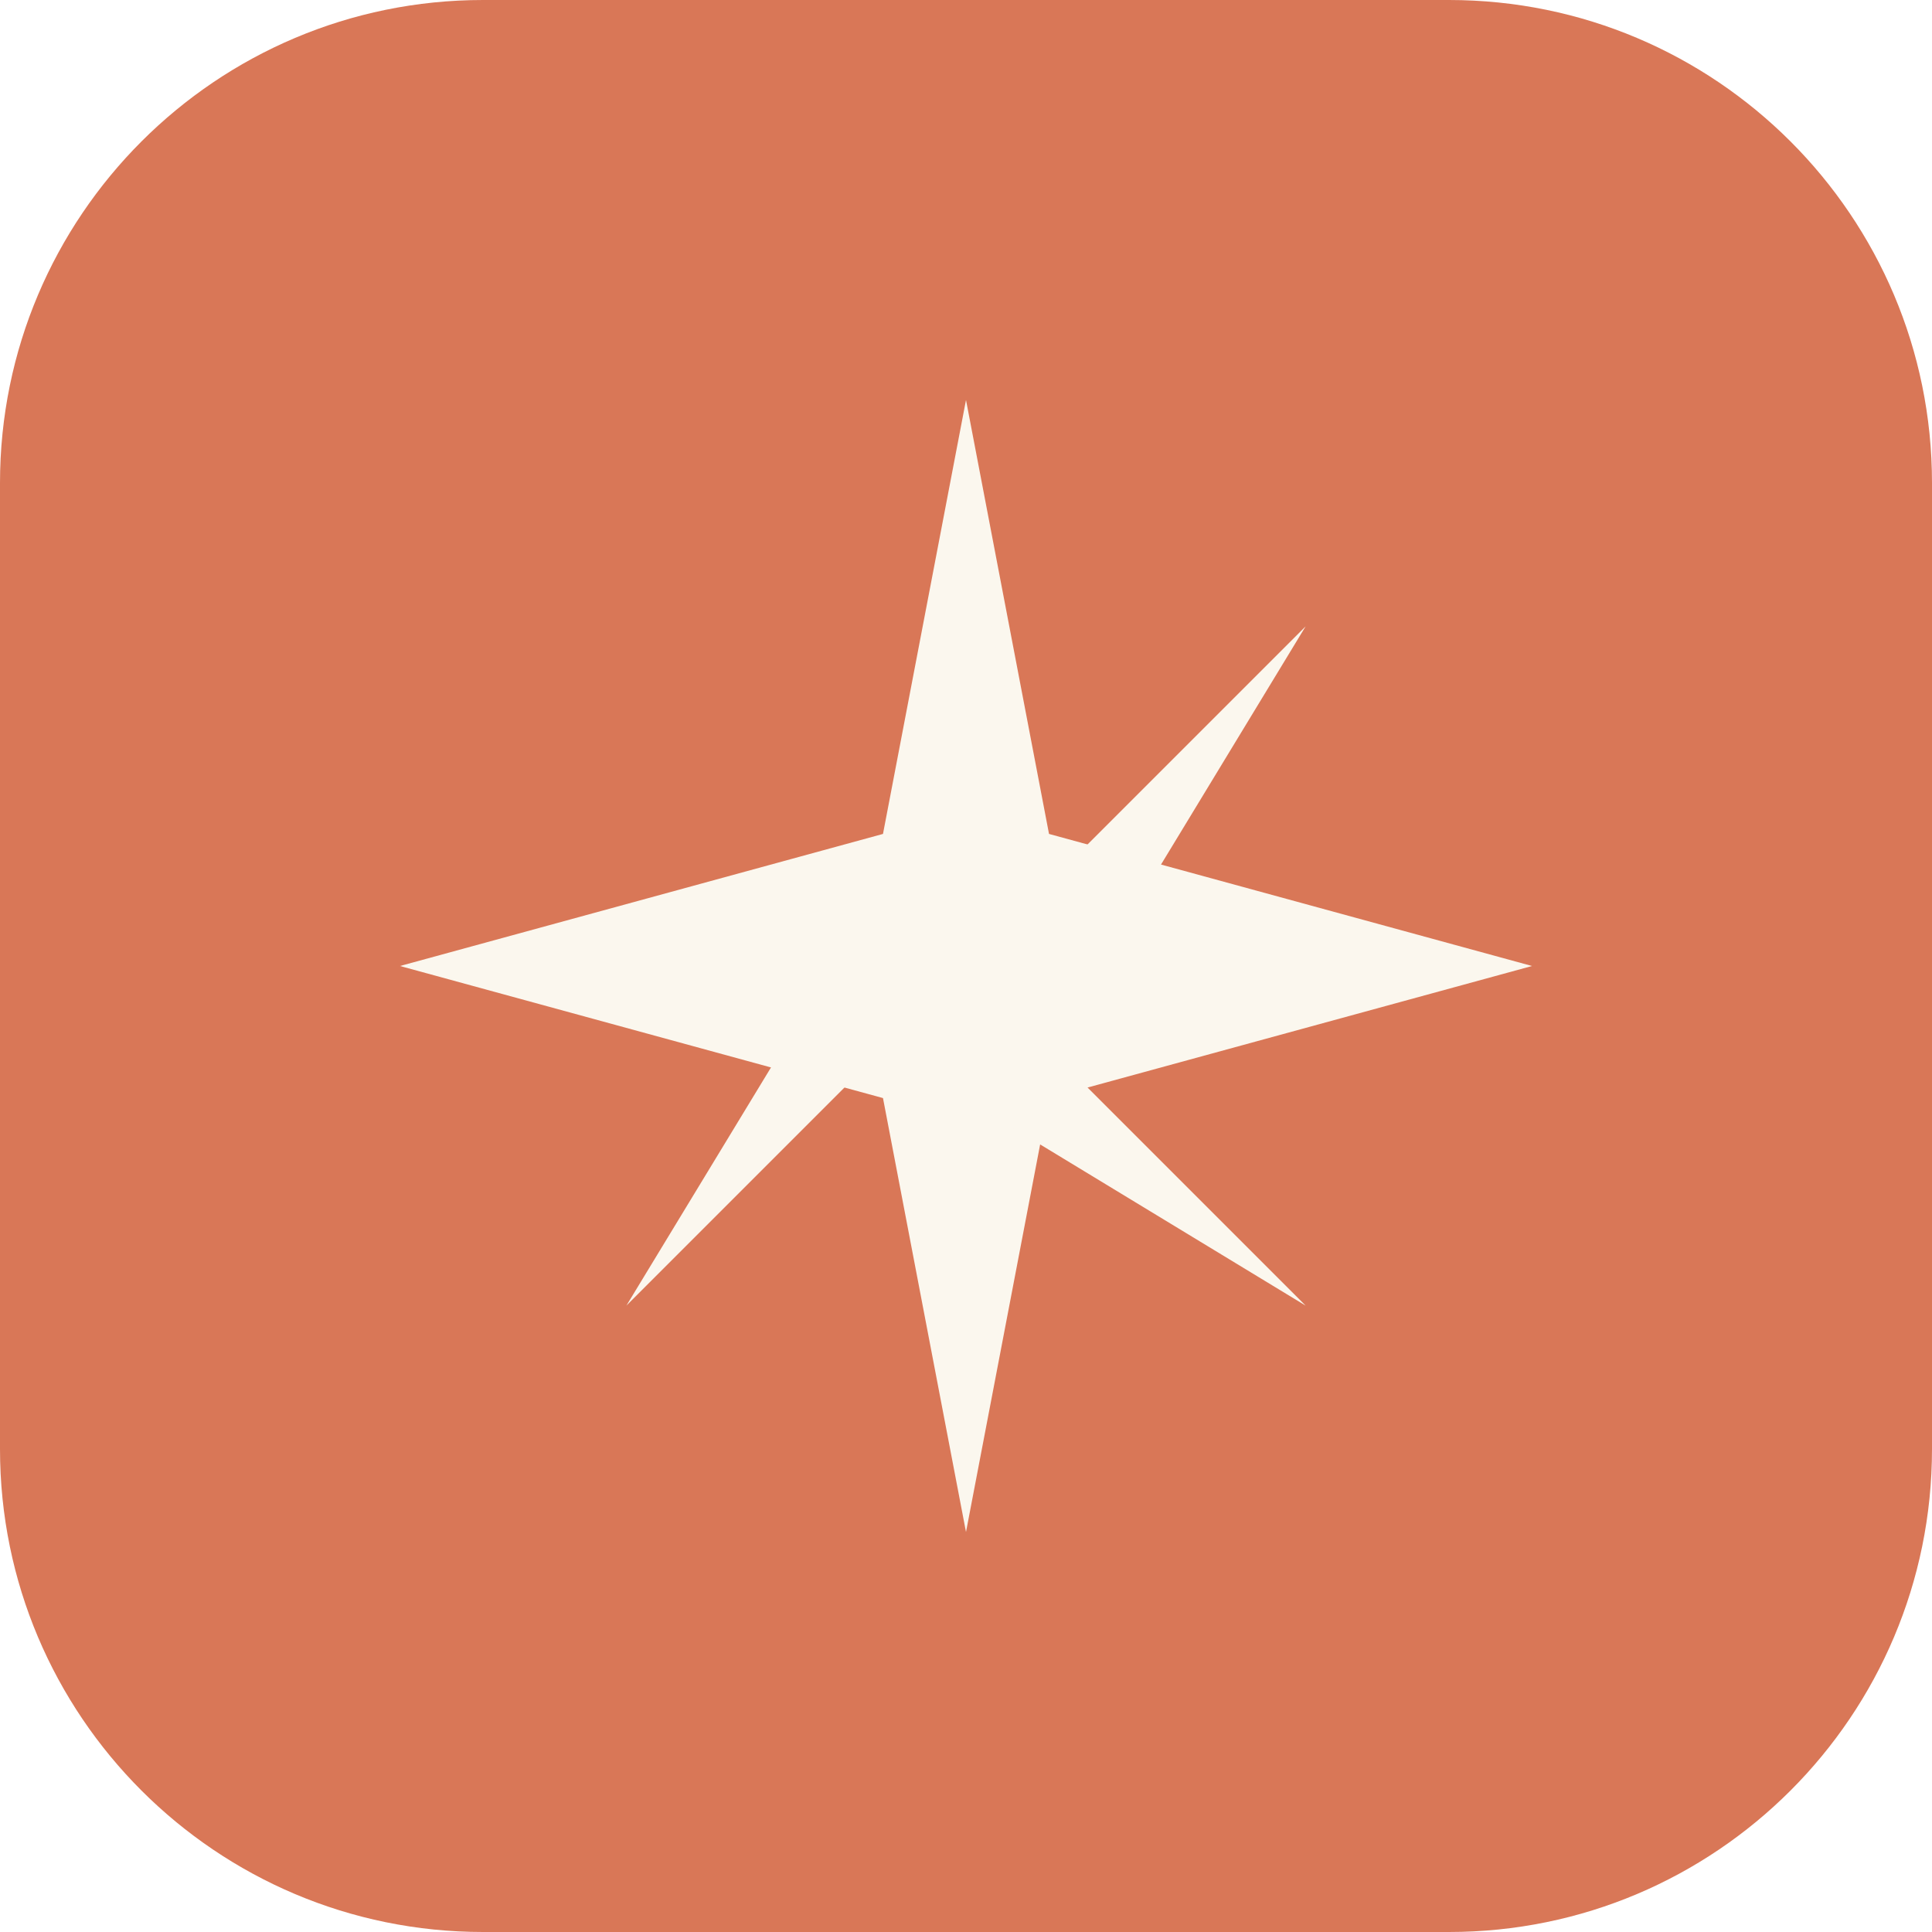
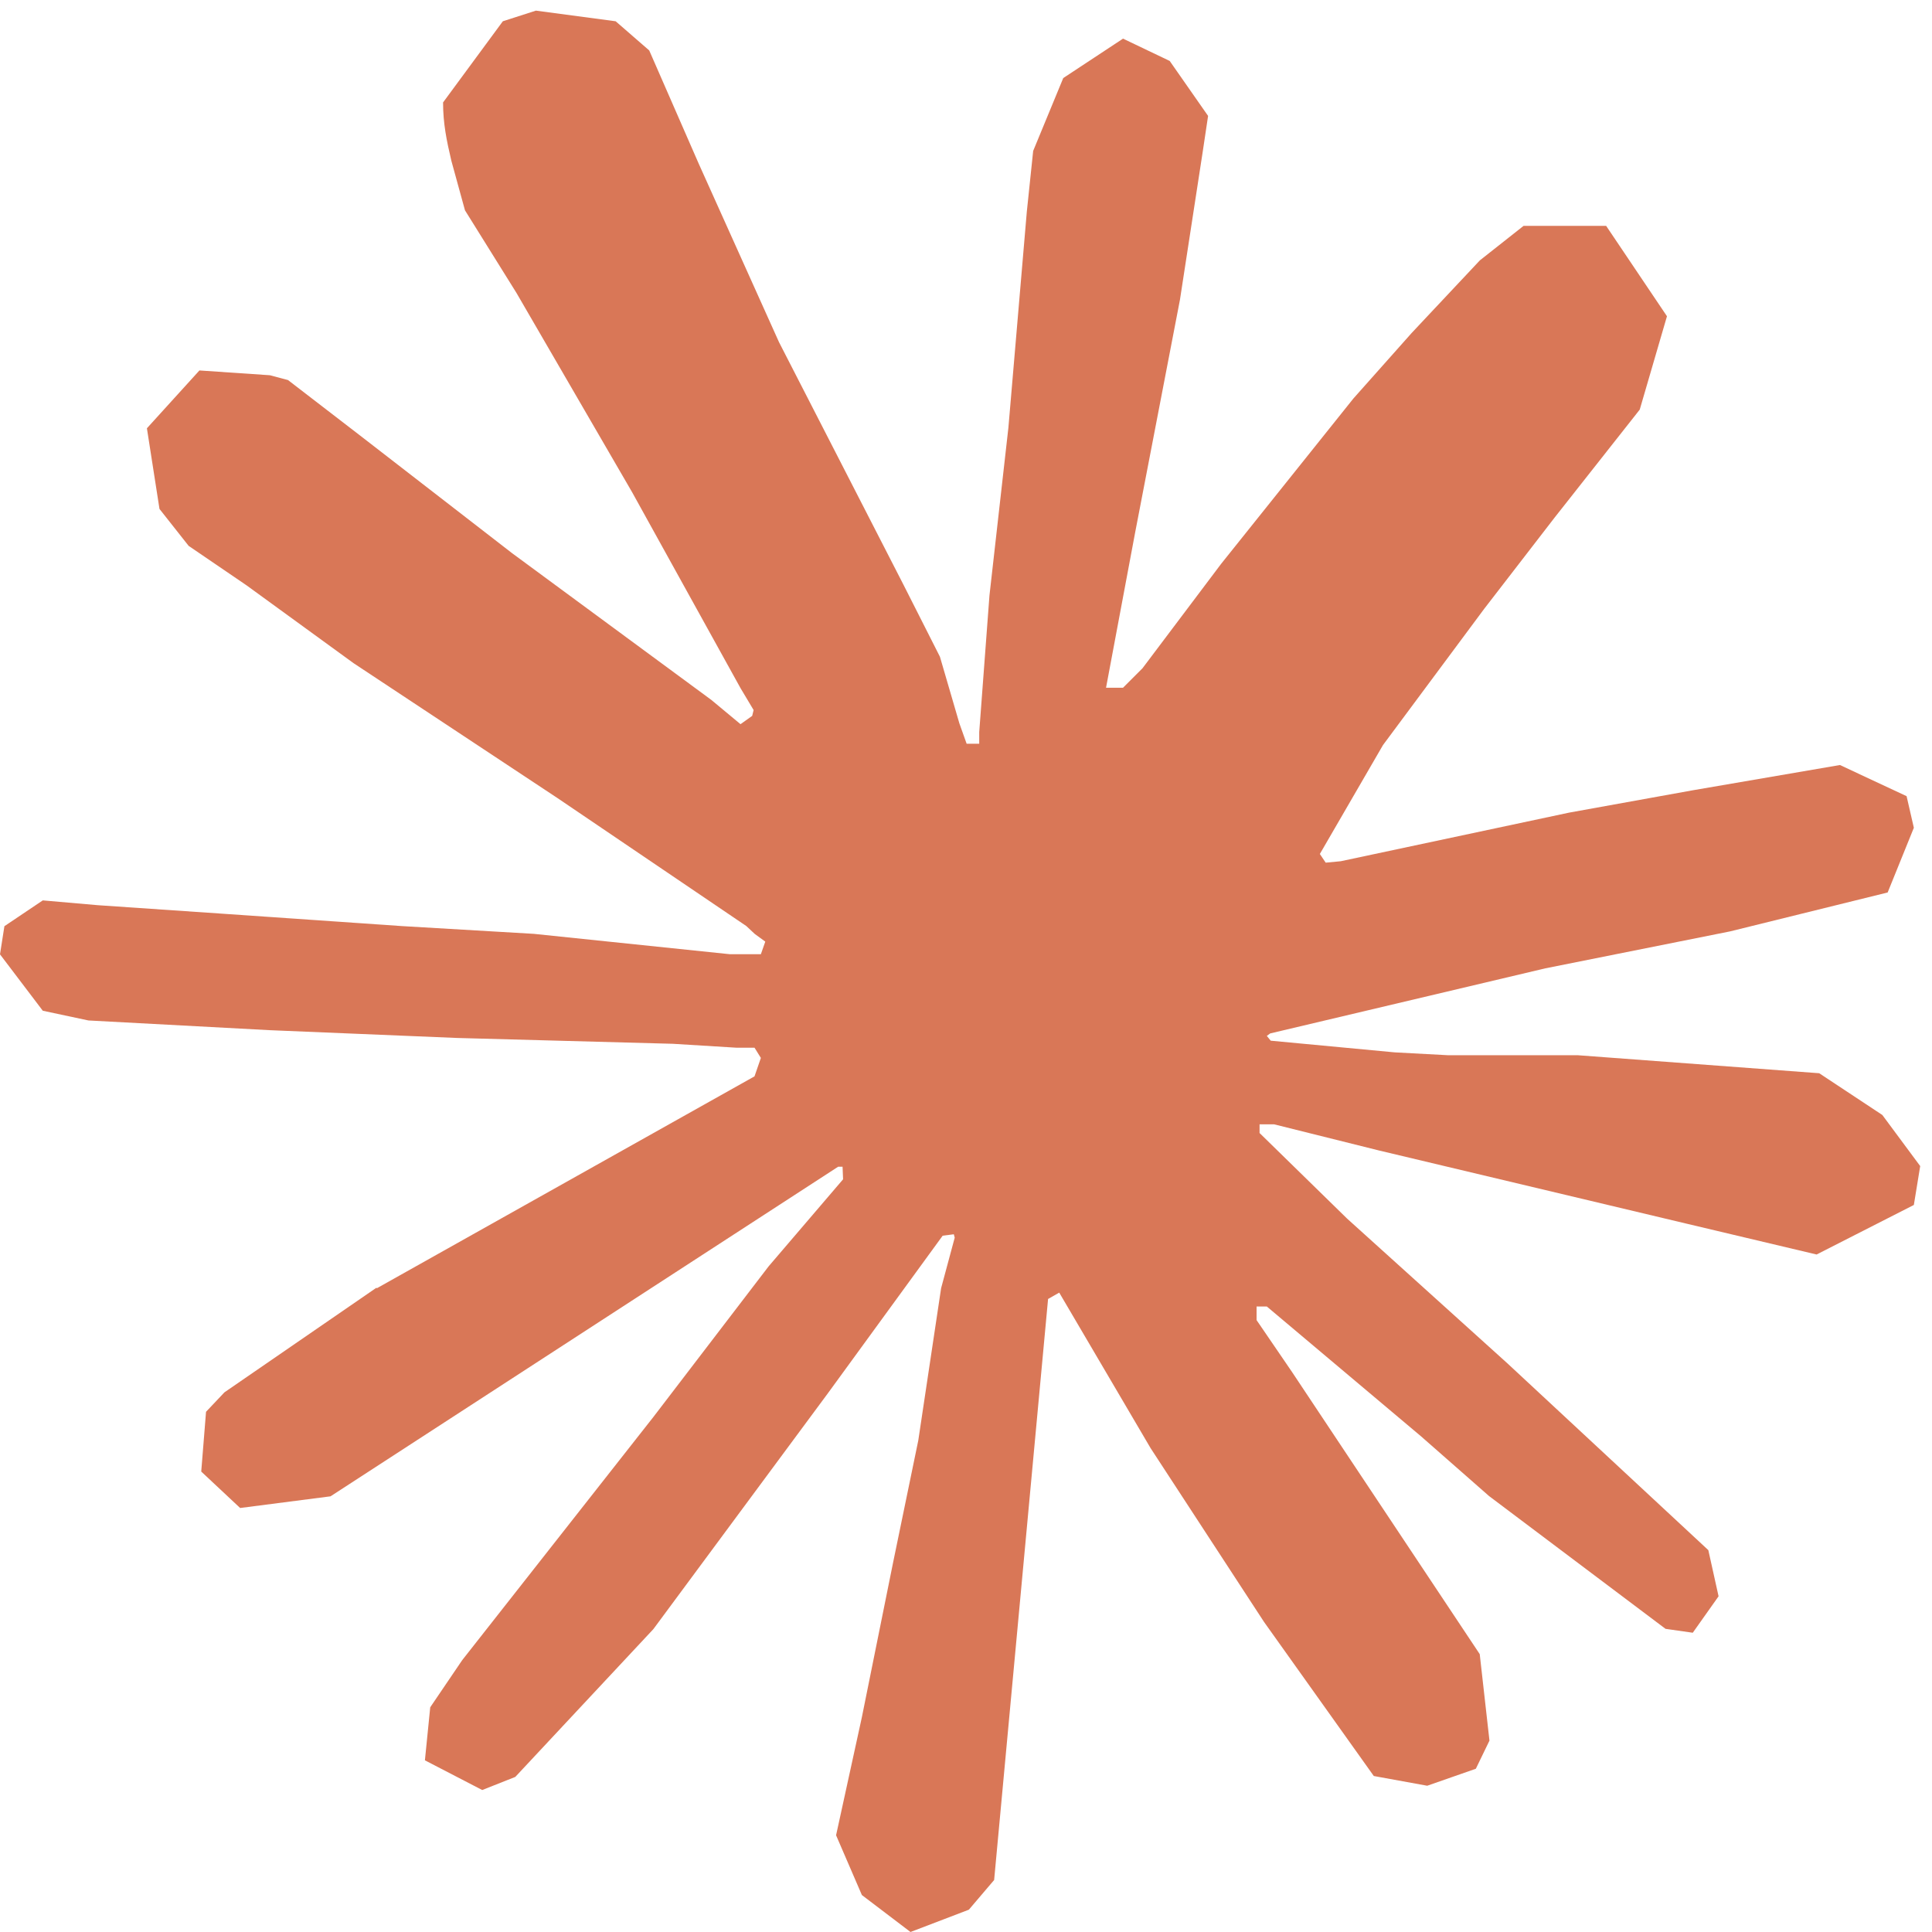
- <svg xmlns="http://www.w3.org/2000/svg" viewBox="0 0 512 512">
-   <rect width="512" height="512" rx="128" fill="#D97757" />
-   <g fill="#FBF7EE" transform="translate(256, 256)">
-     <path d="M0 -150 L22 -35 L150 0 L22 35 L0 150 L-22 35 L-150 0 L-22 -35 Z" />
-     <path d="M-90 -90 L-22 -22 L0 -120 L22 -22 L90 -90 L22 22 L120 0 L22 22 L90 90 L-22 22 L0 120 L-22 22 L-90 90 L-22 -22 L-120 0 L-22 -22 Z" />
+ <svg xmlns="http://www.w3.org/2000/svg" width="1200" height="1200" viewBox="0 0 1200 1200">
+   <g id="g314">
+     <path id="path147" fill="#d97757" stroke="none" d="M 233.96 800.215 L 468.644 668.537 L 472.591 657.101 L 468.644 650.738 L 457.208 650.738 L 417.987 648.322 L 283.893 644.698 L 167.597 639.866 L 54.926 633.826 L 26.577 627.785 L 3.3e-05 592.752 L 2.738 575.275 L 26.577 559.248 L 60.725 562.228 L 136.188 567.383 L 249.423 575.195 L 331.57 580.027 L 453.262 592.671 L 472.591 592.671 L 475.329 584.859 L 468.725 580.027 L 463.571 575.195 L 346.389 495.785 L 219.544 411.866 L 153.101 363.544 L 117.181 339.06 L 99.06 316.107 L 91.248 266.014 L 123.866 230.094 L 167.678 233.074 L 178.873 236.054 L 223.248 270.201 L 318.04 343.57 L 441.826 434.738 L 459.946 449.799 L 467.195 444.644 L 468.081 441.02 L 459.946 427.409 L 392.617 305.718 L 320.779 181.933 L 288.805 130.631 L 280.349 99.866 C 277.369 87.221 275.195 76.591 275.195 63.624 L 312.322 13.208 L 332.859 6.604 L 382.389 13.208 L 403.248 31.329 L 434.014 101.718 L 483.866 212.537 L 561.181 363.221 L 583.812 407.919 L 595.893 449.315 L 600.403 461.96 L 608.215 461.96 L 608.215 454.712 L 614.577 369.826 L 626.336 265.611 L 637.772 131.517 L 641.718 93.745 L 660.403 48.483 L 697.53 24 L 726.524 37.852 L 750.363 72 L 747.06 94.067 L 732.886 186.201 L 705.101 330.524 L 686.98 427.168 L 697.53 427.168 L 709.611 415.087 L 758.497 350.175 L 840.644 247.49 L 876.886 206.738 L 919.168 161.718 L 946.309 140.295 L 997.611 140.295 L 1035.383 196.43 L 1018.47 254.416 L 965.638 321.423 L 921.826 378.202 L 859.007 462.765 L 819.785 530.416 L 823.409 535.812 L 832.752 534.926 L 974.658 504.725 L 1051.329 490.873 L 1142.819 475.168 L 1184.215 494.497 L 1188.725 514.148 L 1172.456 554.336 L 1074.604 578.497 L 959.839 601.45 L 788.94 641.879 L 786.846 643.409 L 789.262 646.389 L 866.255 653.638 L 899.195 655.409 L 979.812 655.409 L 1129.933 666.604 L 1169.154 692.537 L 1192.671 724.269 L 1188.725 748.43 L 1128.322 779.195 L 1046.819 759.866 L 856.591 714.604 L 791.356 698.336 L 782.336 698.336 L 782.336 703.732 L 836.698 756.886 L 936.322 846.846 L 1061.074 962.819 L 1067.436 991.49 L 1051.409 1014.121 L 1034.497 1011.705 L 924.886 929.235 L 882.604 892.108 L 786.846 811.49 L 780.483 811.49 L 780.483 819.946 L 802.55 852.242 L 919.087 1027.409 L 925.128 1081.128 L 916.671 1098.604 L 886.47 1109.154 L 853.289 1103.114 L 785.074 1007.356 L 714.685 899.517 L 657.906 802.872 L 650.98 806.819 L 617.477 1167.705 L 601.772 1186.148 L 565.53 1200 L 535.329 1177.047 L 519.302 1139.92 L 535.329 1066.551 L 554.658 970.792 L 570.362 894.685 L 584.537 800.134 L 592.993 768.725 L 592.43 766.631 L 585.503 767.517 L 514.228 865.369 L 405.826 1011.866 L 320.054 1103.678 L 299.517 1111.812 L 263.92 1093.369 L 267.221 1060.43 L 287.114 1031.114 L 405.826 880.107 L 477.423 786.524 L 523.651 732.483 L 523.329 724.671 L 520.591 724.671 L 205.289 929.396 L 149.154 936.644 L 124.993 914.014 L 127.973 876.886 L 139.409 864.805 L 234.201 799.57 L 233.879 799.893 Z" />
  </g>
</svg>
